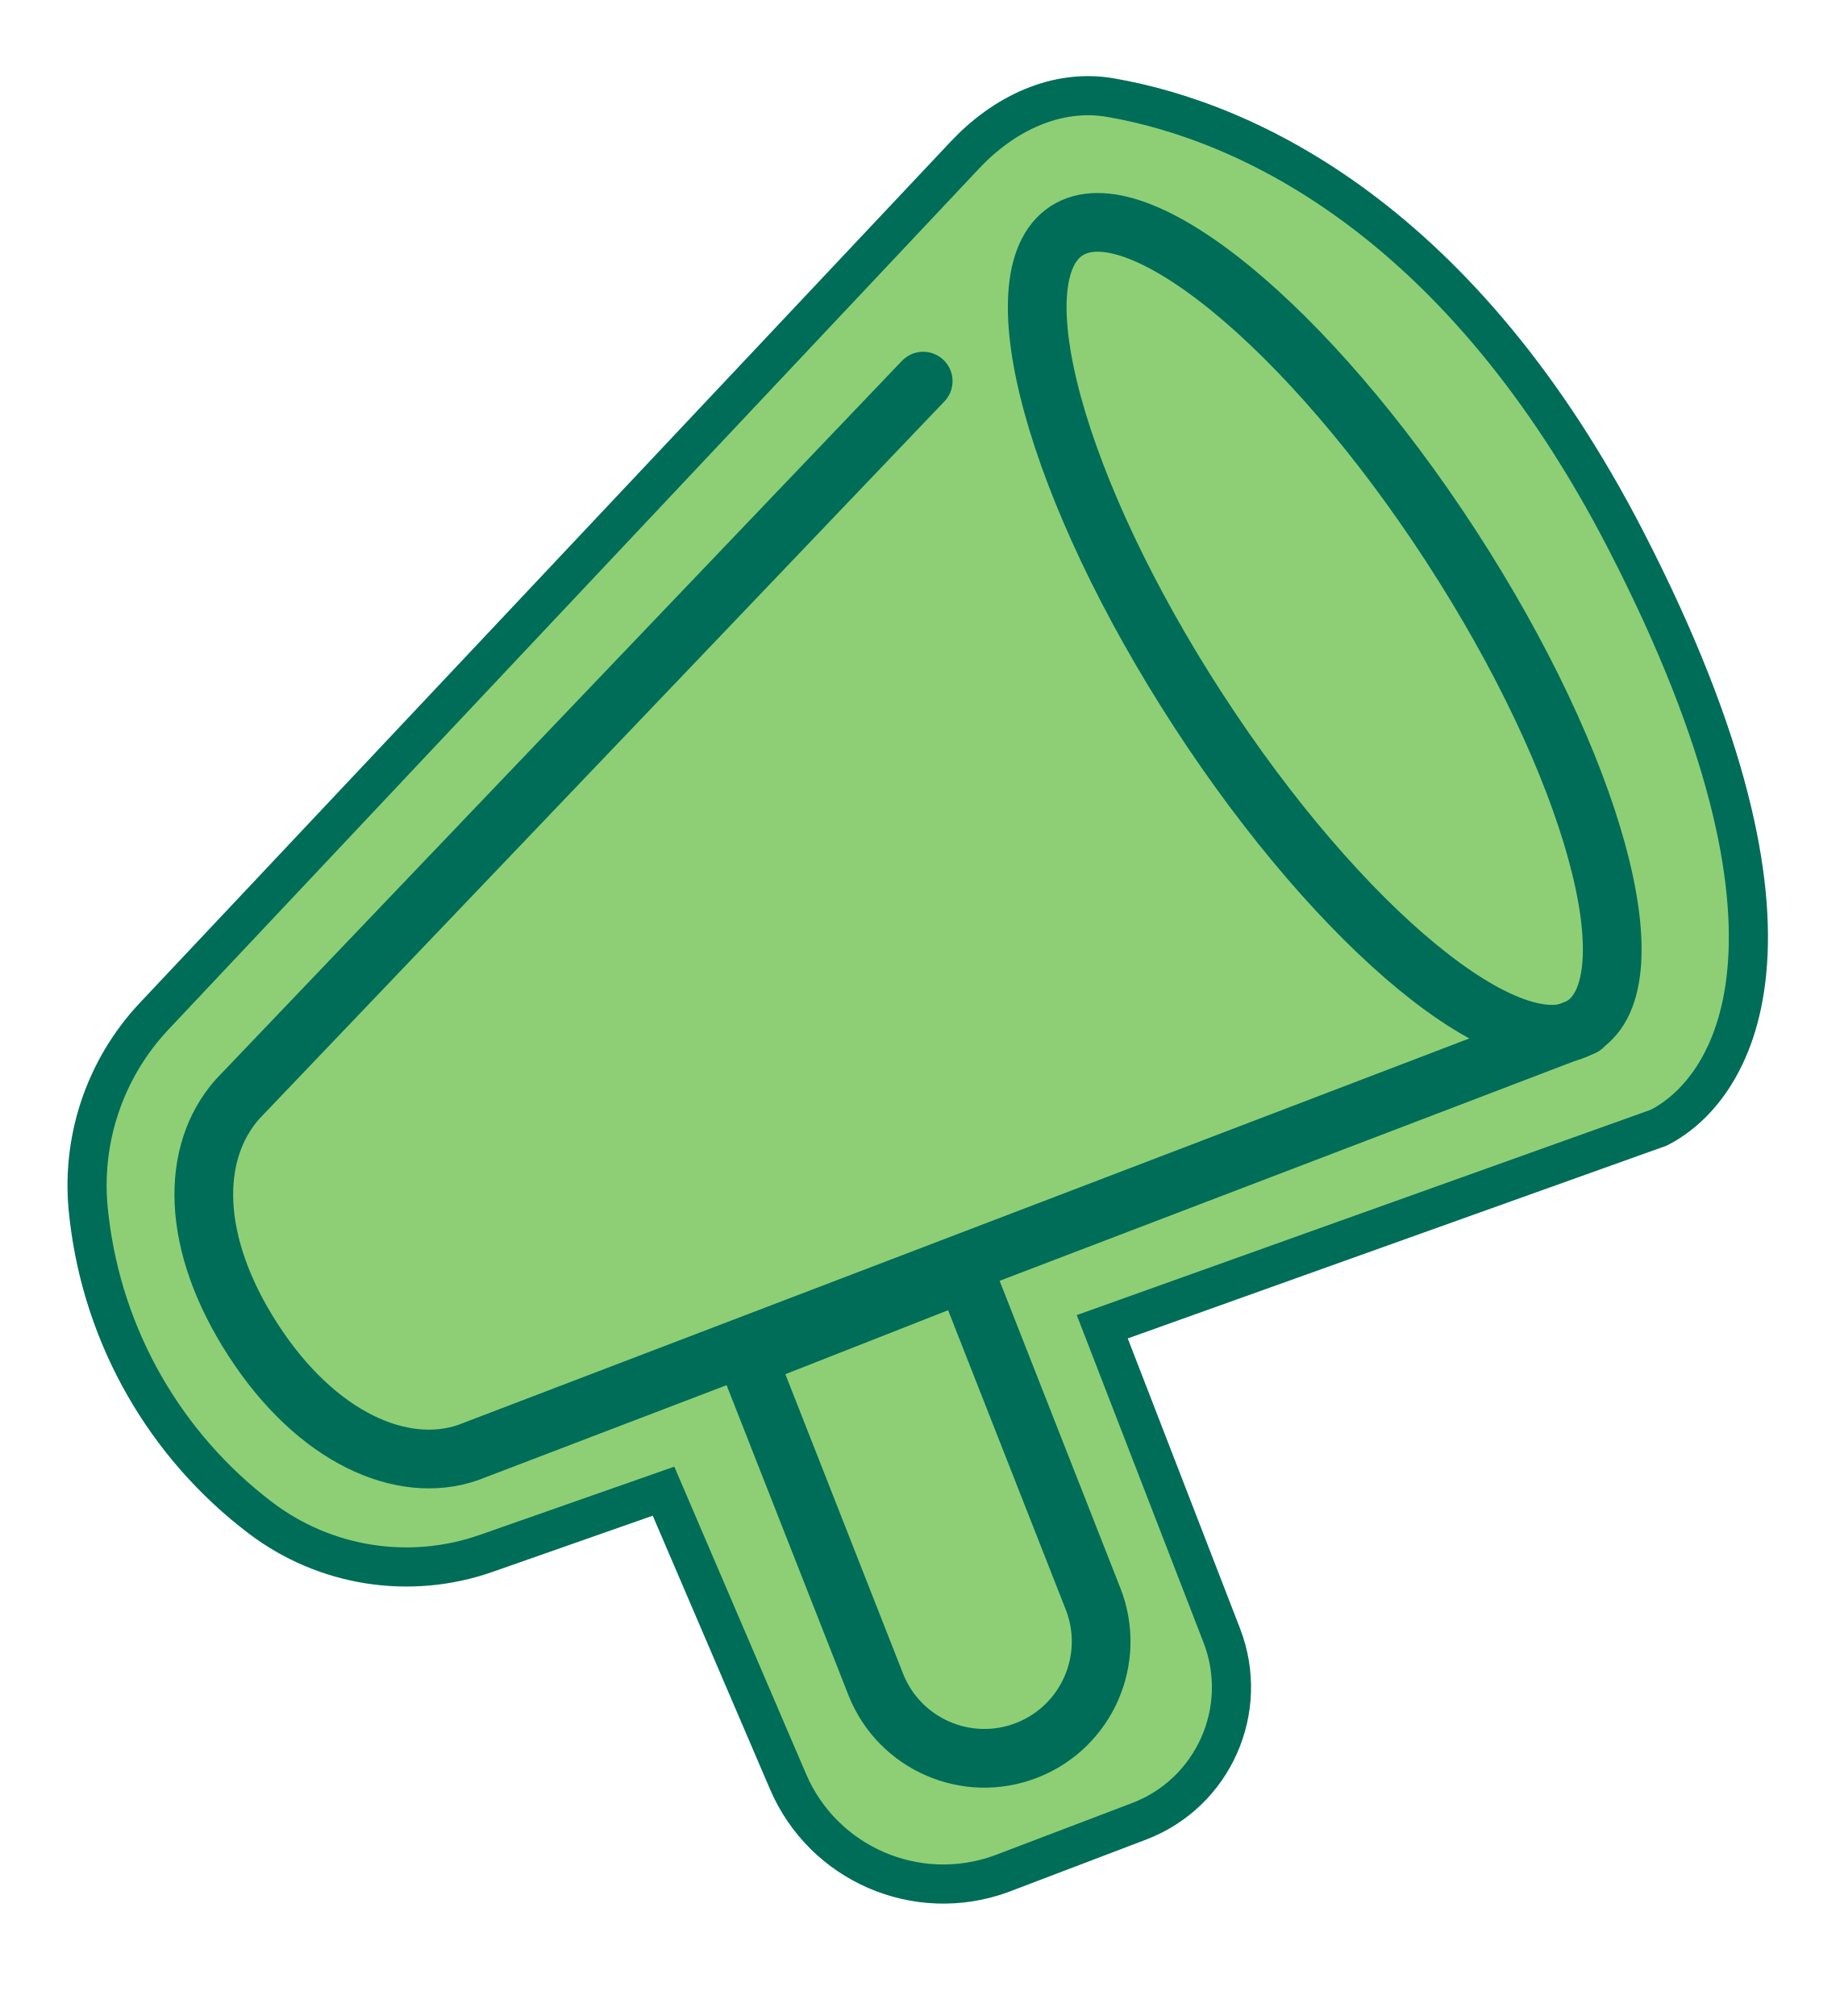
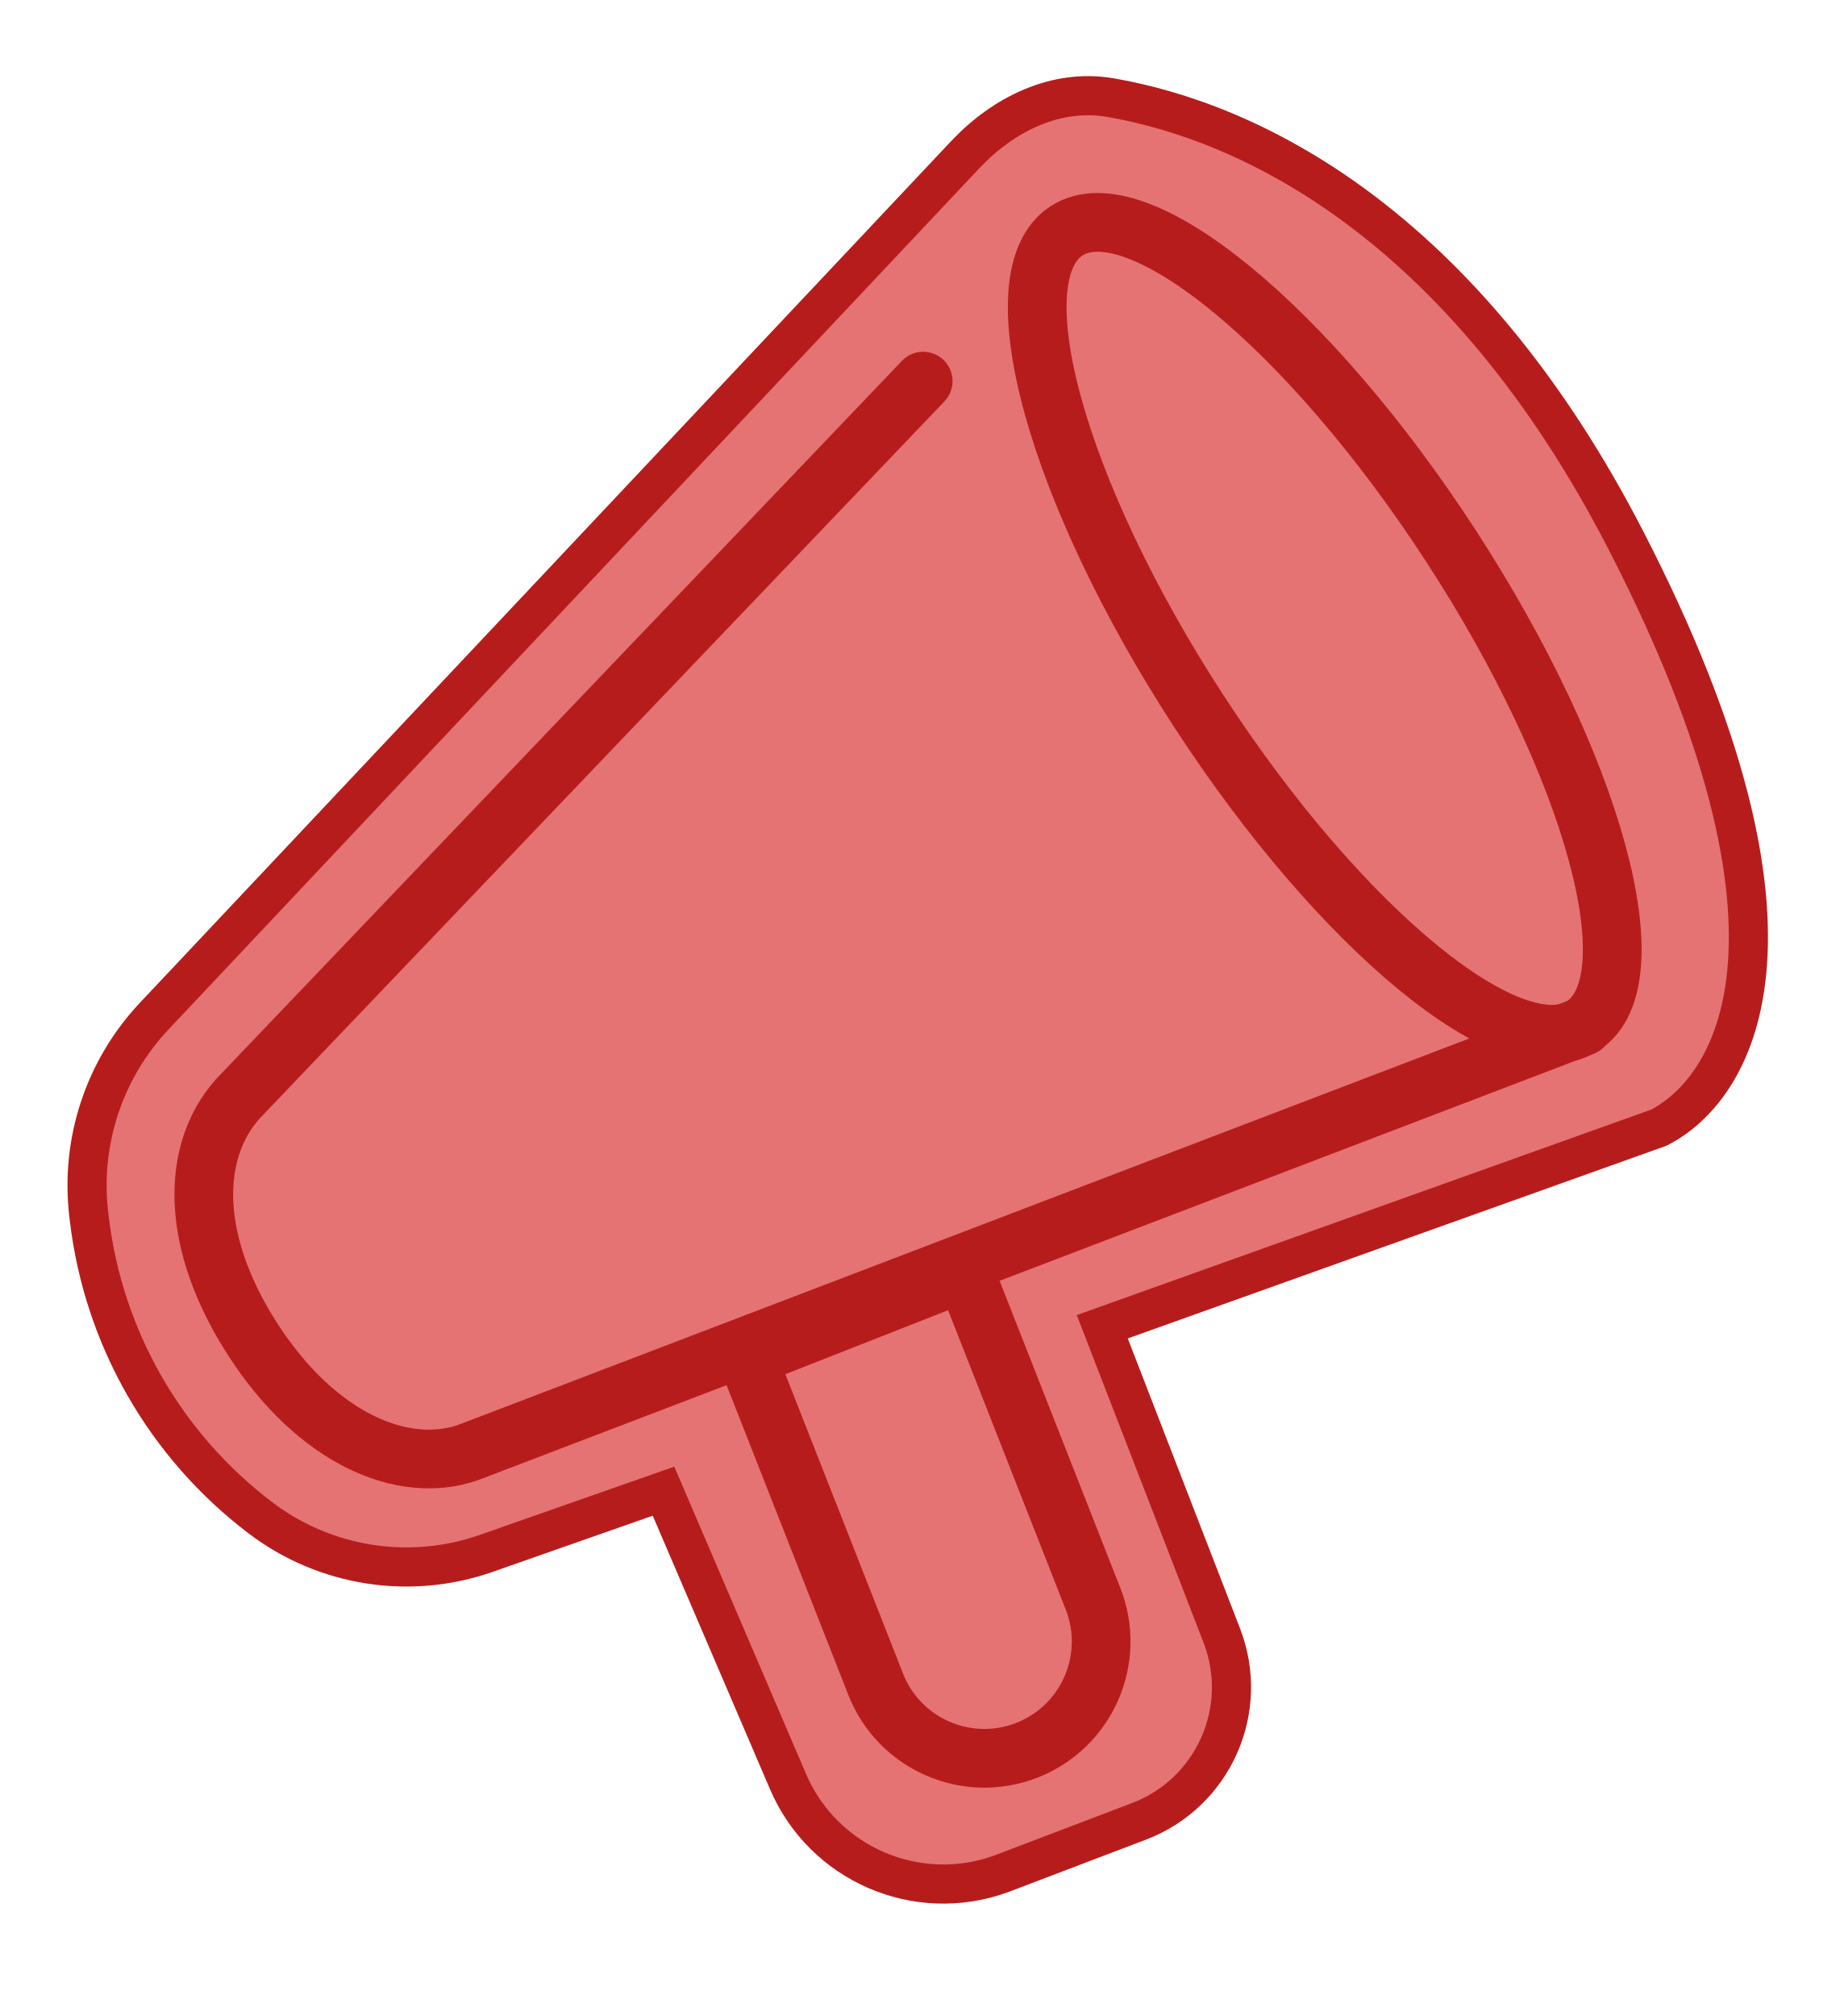
<svg xmlns="http://www.w3.org/2000/svg" width="94" height="103" viewBox="0 0 94 103" fill="none">
-   <path d="M24.844 79.364L33.904 76.186L40.267 91.026C42.071 95.233 46.844 97.3 51.147 95.739L58.2 93.055C61.999 91.61 63.896 87.349 62.429 83.559L56.322 67.786L84.752 57.617C88.435 55.757 93.636 48.132 83.104 27.655C74.672 11.26 63.752 6.202 56.753 4.989C53.956 4.504 51.267 5.836 49.321 7.903L7.877 51.918C5.321 54.633 4.098 58.34 4.536 62.042L4.561 62.258C5.279 68.333 8.438 73.854 13.312 77.551C16.608 80.052 20.939 80.733 24.844 79.364Z" fill="#8ECF76" stroke="#006D58" stroke-width="2" />
-   <path d="M61.231 36.296C53.946 25.081 50.931 14.111 54.498 11.794C58.065 9.477 66.862 16.691 74.148 27.905C81.433 39.12 84.448 50.09 80.881 52.407C77.314 54.724 68.517 47.511 61.231 36.296Z" stroke="#006D58" stroke-width="3" stroke-linecap="round" stroke-linejoin="round" />
-   <path d="M47.172 19.472L12.149 56.143C9.722 58.87 9.709 63.491 12.948 68.483C16.186 73.474 20.552 75.365 23.899 74.219L80.893 52.439" stroke="#006D58" stroke-width="3" stroke-linecap="round" stroke-linejoin="round" />
-   <path d="M49.292 64.996L38.185 69.362L44.744 86.049C45.95 89.116 49.413 90.625 52.48 89.419C55.547 88.214 57.056 84.75 55.851 81.683L49.292 64.996Z" stroke="#006D58" stroke-width="3" />
+   <path d="M24.844 79.364L33.904 76.186L40.267 91.026C42.071 95.233 46.844 97.3 51.147 95.739L58.2 93.055C61.999 91.61 63.896 87.349 62.429 83.559L56.322 67.786L84.752 57.617C88.435 55.757 93.636 48.132 83.104 27.655C74.672 11.26 63.752 6.202 56.753 4.989C53.956 4.504 51.267 5.836 49.321 7.903L7.877 51.918C5.321 54.633 4.098 58.34 4.536 62.042L4.561 62.258C5.279 68.333 8.438 73.854 13.312 77.551C16.608 80.052 20.939 80.733 24.844 79.364Z" fill="#E57373" stroke="#B71C1C" stroke-width="2" />
+   <path d="M61.231 36.296C53.946 25.081 50.931 14.111 54.498 11.794C58.065 9.477 66.862 16.691 74.148 27.905C81.433 39.12 84.448 50.09 80.881 52.407C77.314 54.724 68.517 47.511 61.231 36.296Z" stroke="#B71C1C" stroke-width="3" stroke-linecap="round" stroke-linejoin="round" />
+   <path d="M47.172 19.472L12.149 56.143C9.722 58.87 9.709 63.491 12.948 68.483C16.186 73.474 20.552 75.365 23.899 74.219L80.893 52.439" stroke="#B71C1C" stroke-width="3" stroke-linecap="round" stroke-linejoin="round" />
+   <path d="M49.292 64.996L38.185 69.362L44.744 86.049C45.95 89.116 49.413 90.625 52.48 89.419C55.547 88.214 57.056 84.75 55.851 81.683L49.292 64.996Z" stroke="#B71C1C" stroke-width="3" />
</svg>
